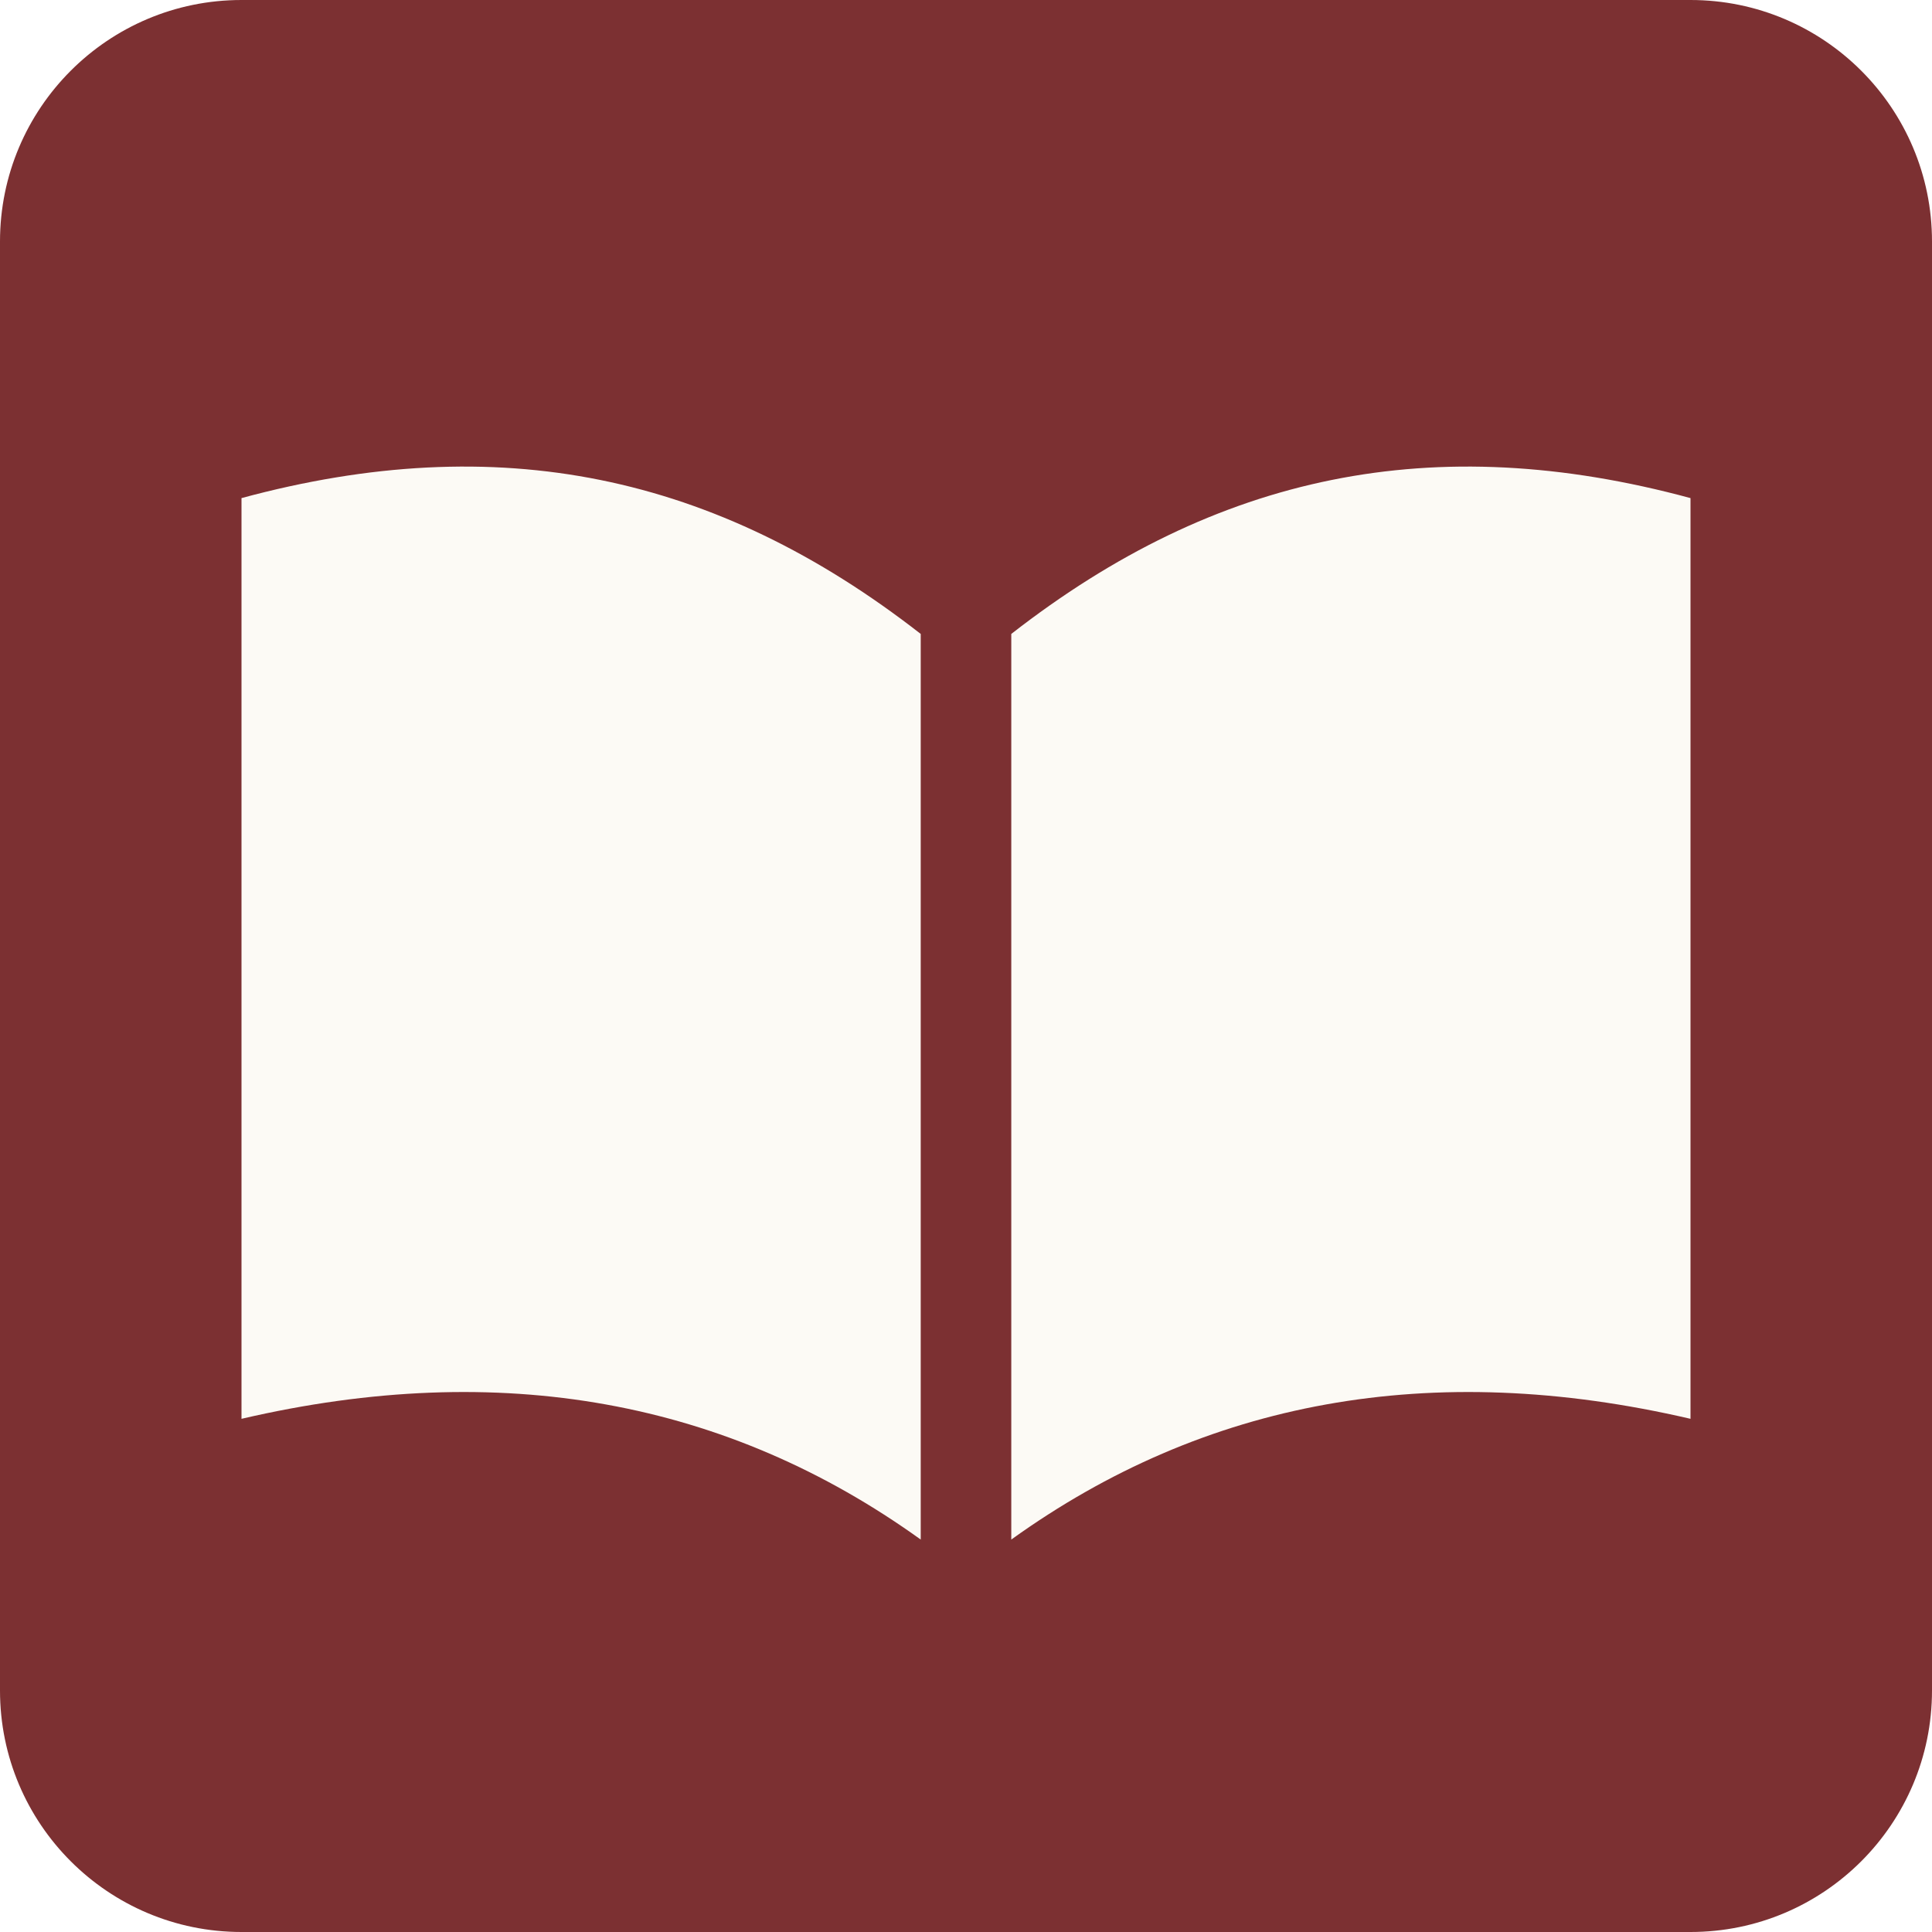
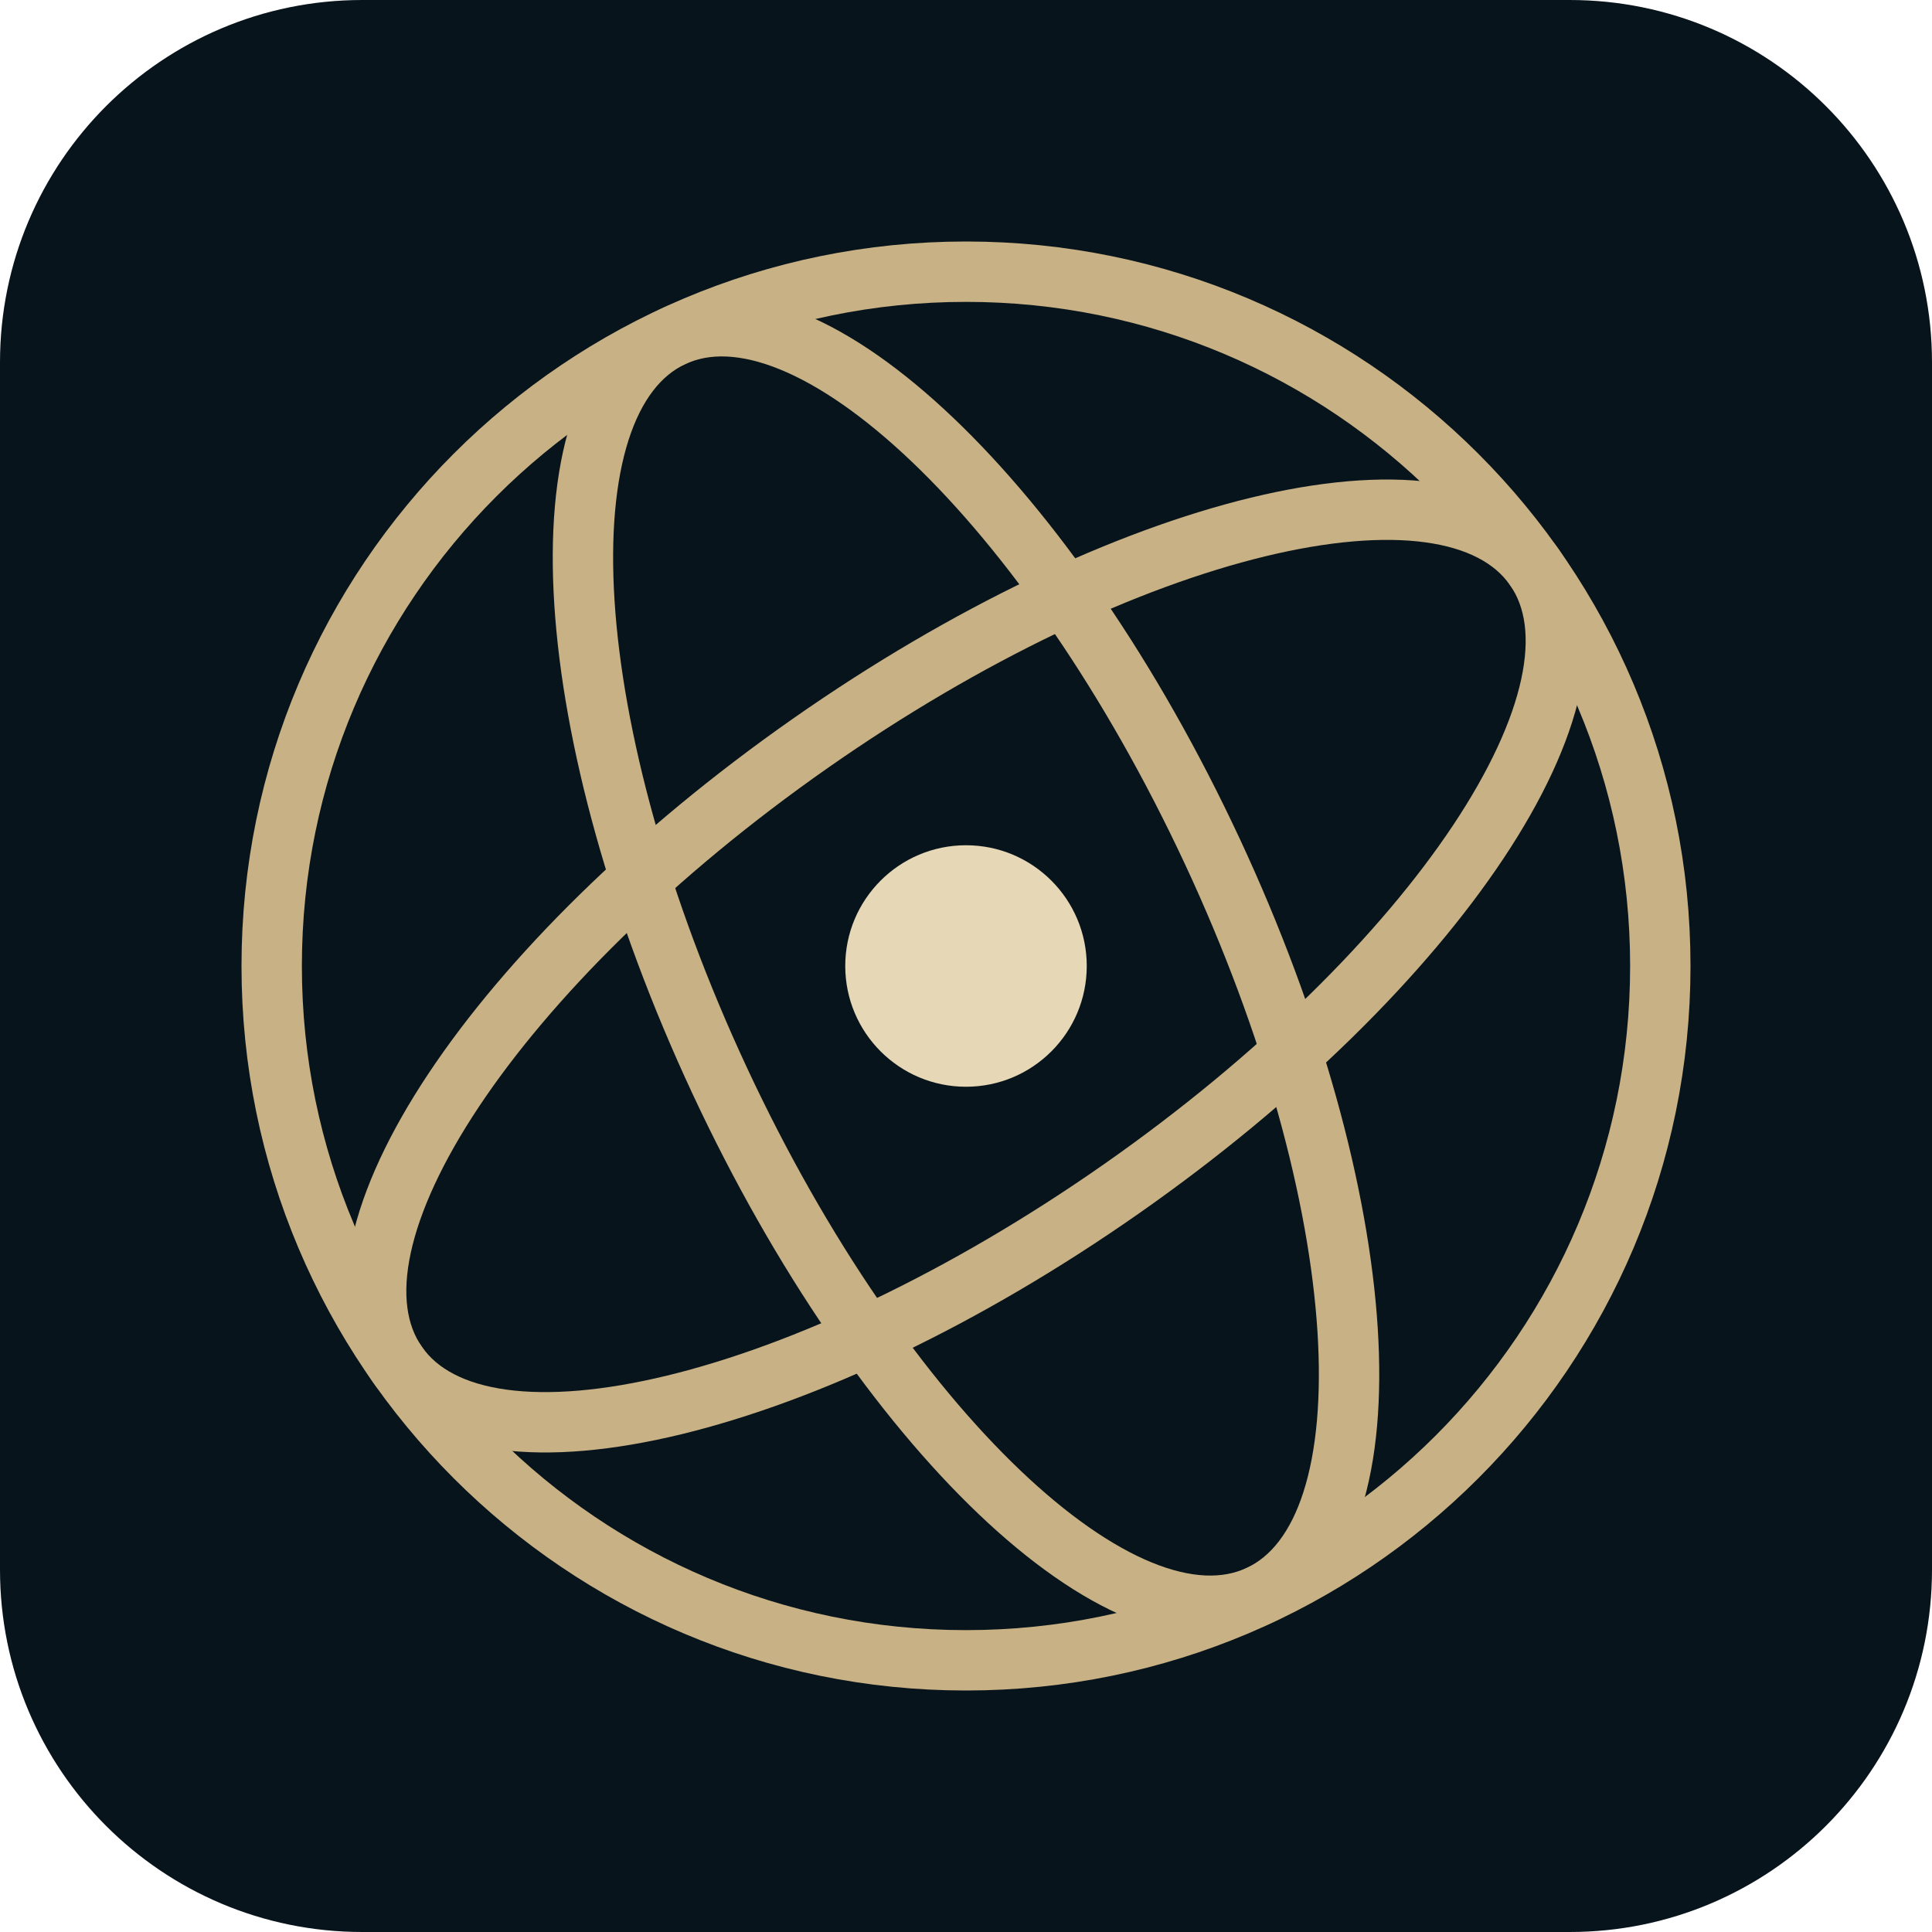
<svg xmlns="http://www.w3.org/2000/svg" viewBox="0 0 64 64">
-   <rect width="64" height="64" rx="8" fill="#7C3032" />
-   <path d="M8 16.5c8.5-2.3 15.7-.8 22.5 4.5v30c-6.4-4.6-13.9-6-22.5-4z" fill="#FCFAF5" />
-   <path d="M56 16.5c-8.5-2.3-15.7-.8-22.5 4.5v30c6.4-4.6 13.9-6 22.5-4z" fill="#FCFAF5" />
+   <rect width="64" height="64" rx="12" fill="#08141c" />
+   <g fill="none" stroke="#c8b184" stroke-width="2">
+     <circle cx="32" cy="32" r="23" />
+     <ellipse cx="32" cy="32" rx="23" ry="9" transform="rotate(-35 32 32)" />
+     <ellipse cx="32" cy="32" rx="9" ry="23" transform="rotate(-25 32 32)" />
+   </g>
+   <circle cx="32" cy="32" r="4" fill="#e6d8b6" />
</svg>
